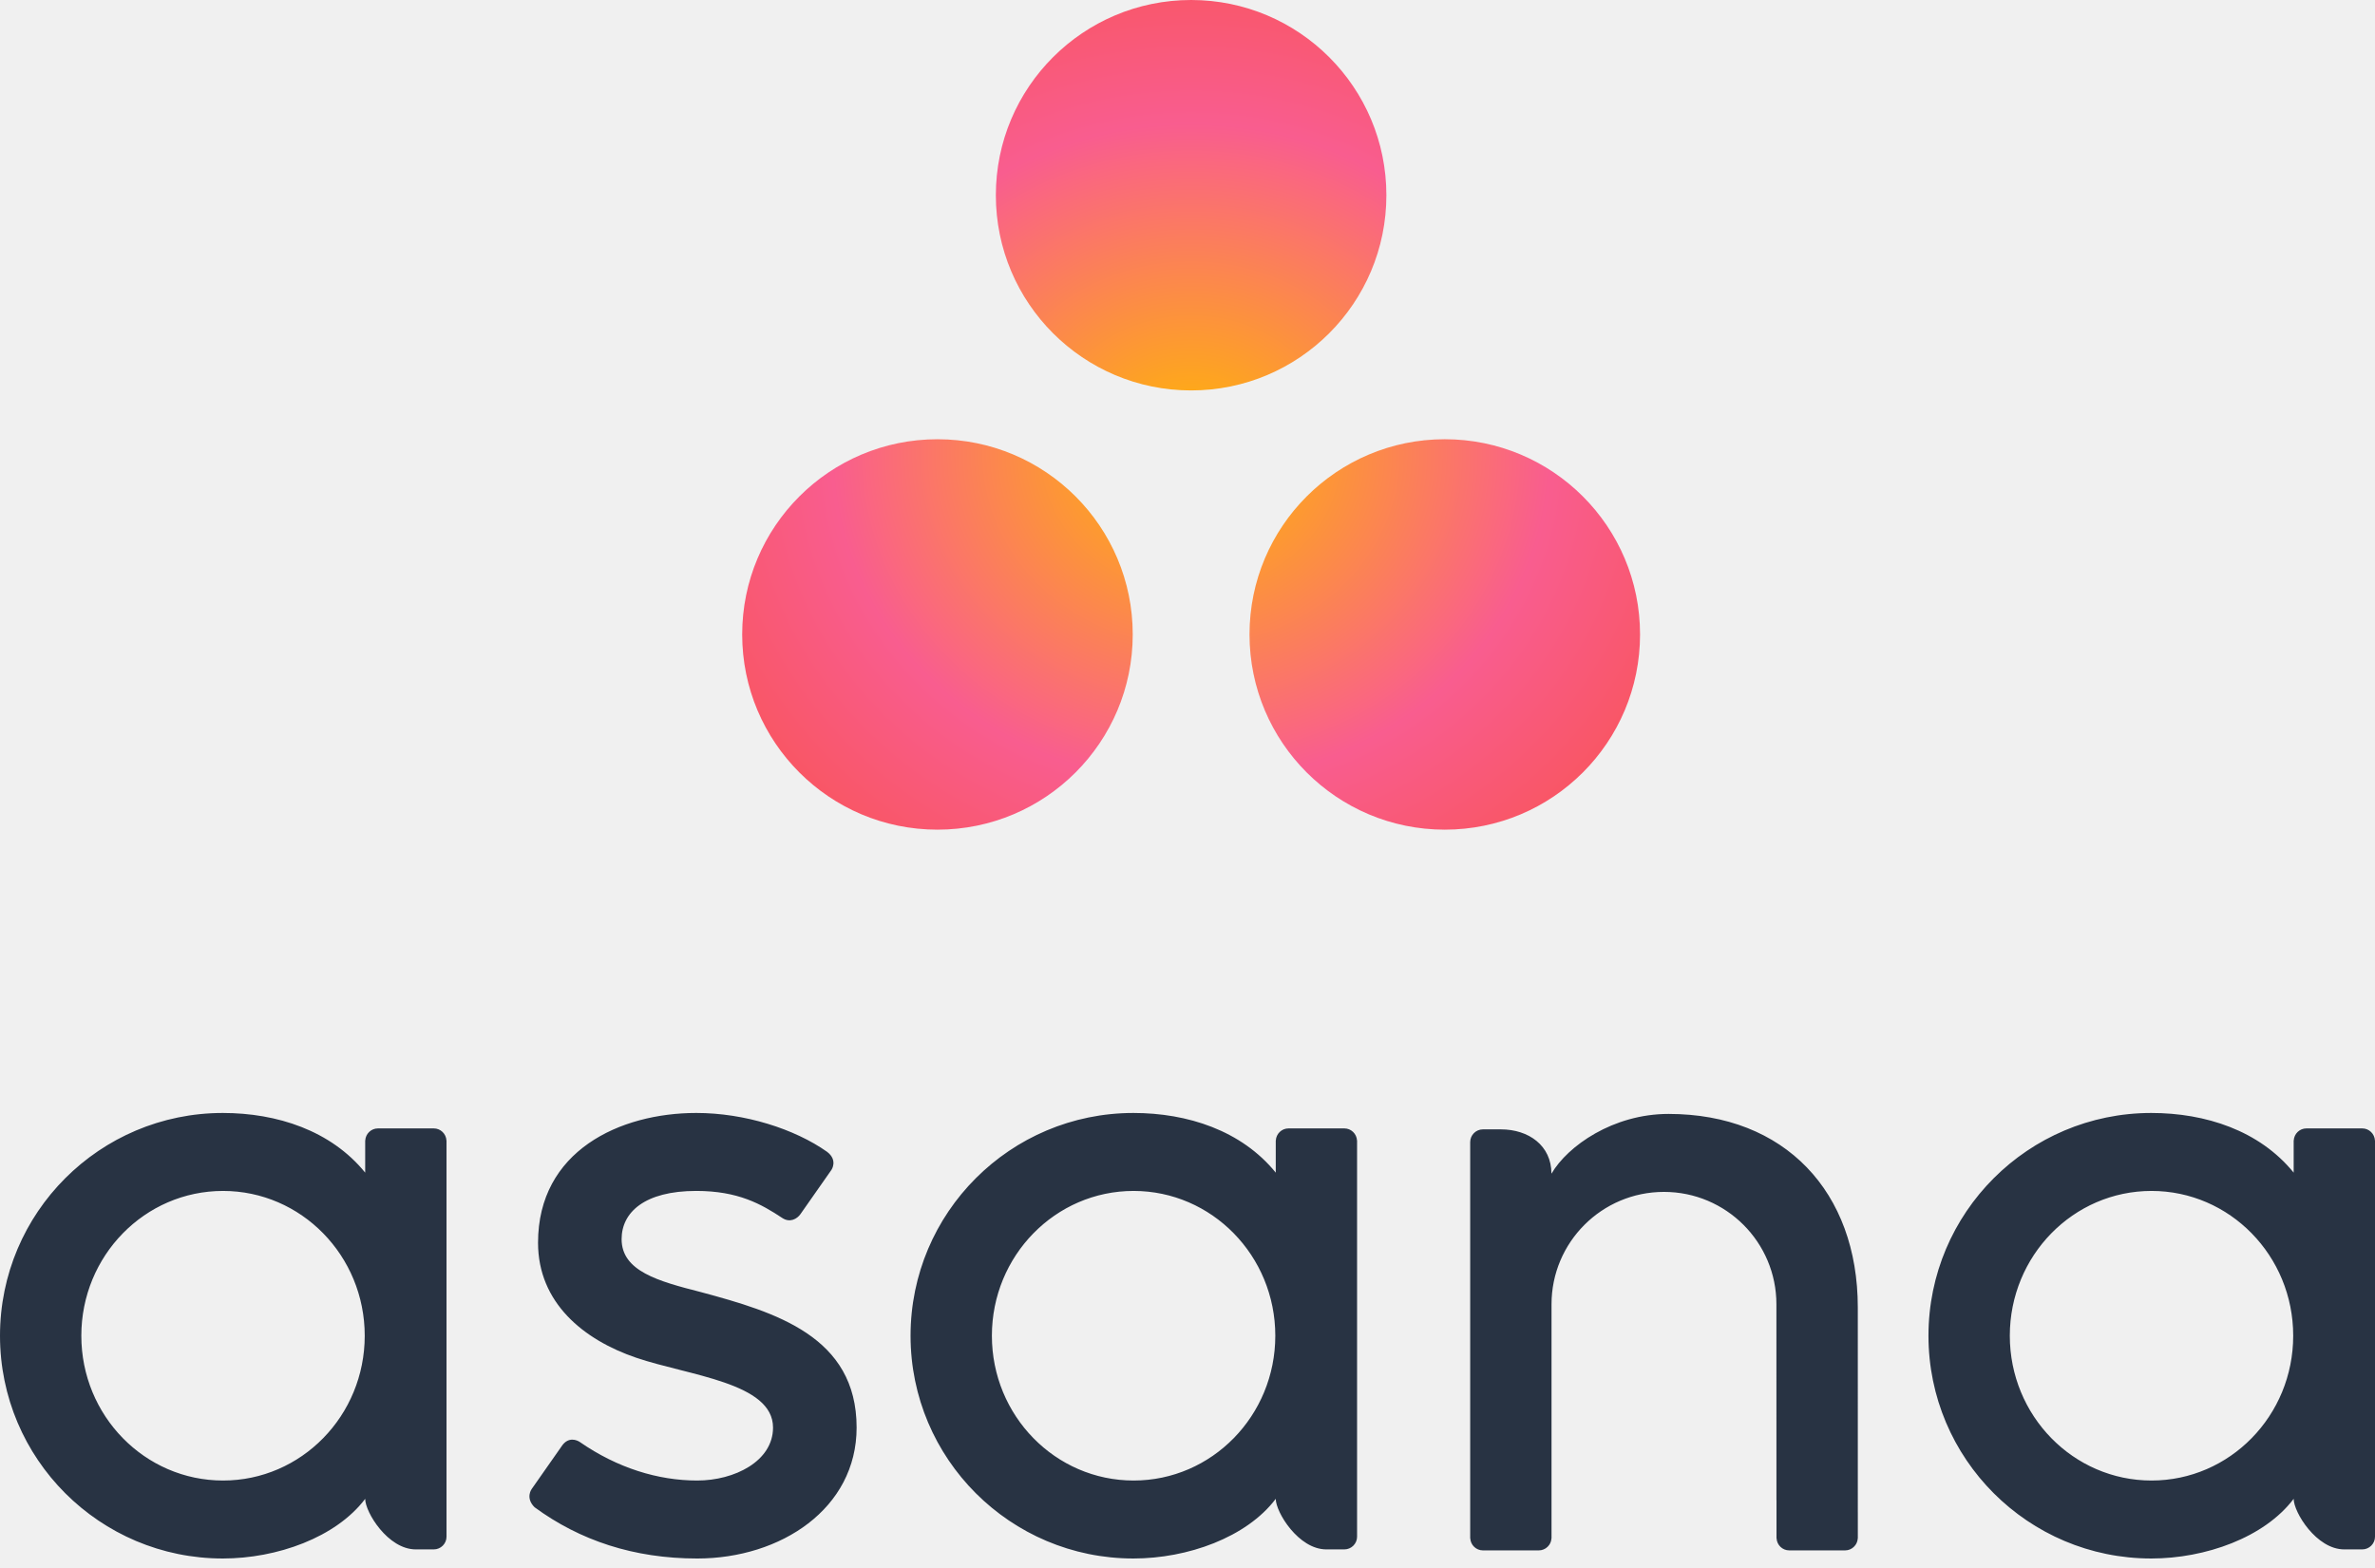
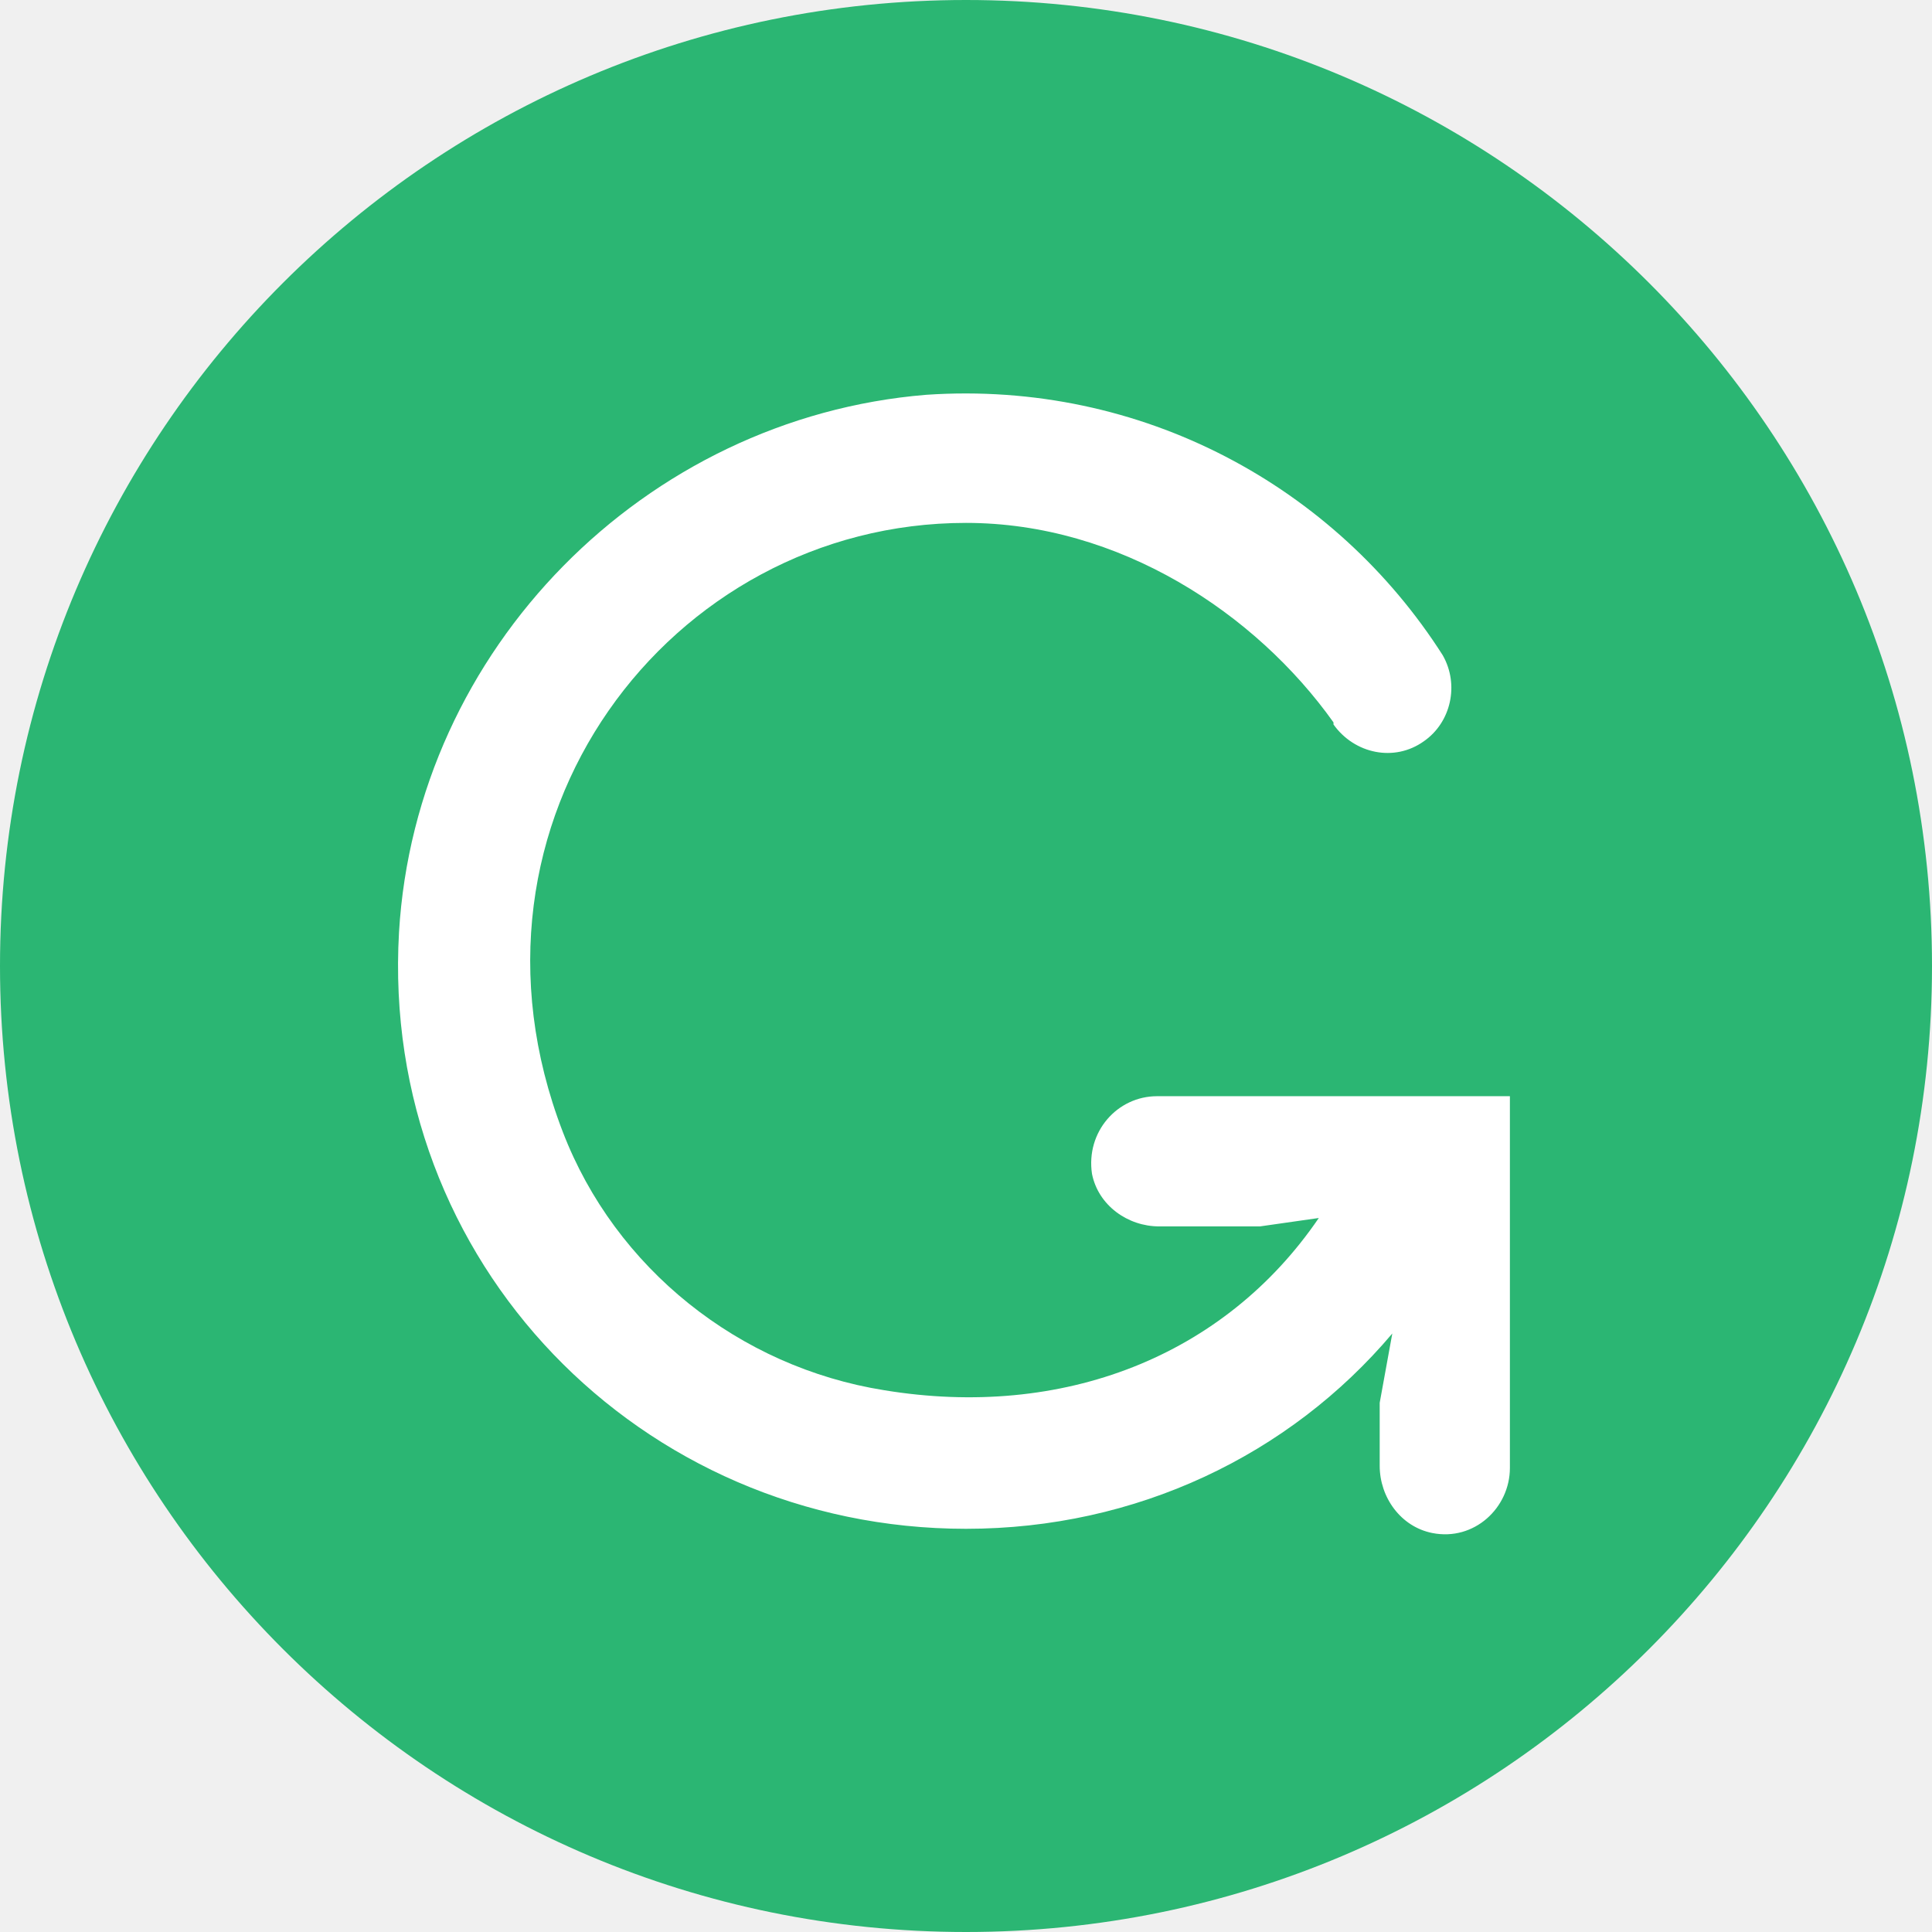
- <svg xmlns="http://www.w3.org/2000/svg" width="256px" height="169px" viewBox="0 0 256 169" version="1.1" preserveAspectRatio="xMidYMid">
-   <defs>
-     <radialGradient cx="50%" cy="54.652%" fx="50%" fy="54.652%" r="66.263%" id="radialGradient-1">
-       <stop stop-color="#FFB900" offset="0%" />
-       <stop stop-color="#F95D8F" offset="60%" />
-       <stop stop-color="#F95353" offset="99.91%" />
-     </radialGradient>
-   </defs>
+ <svg xmlns="http://www.w3.org/2000/svg" width="92" height="92">
  <g>
-     <path d="M24.041,159.631 C15.604,159.631 8.766,152.642 8.766,144.019 C8.766,135.397 15.604,128.407 24.041,128.407 C32.477,128.407 39.314,135.397 39.314,144.019 C39.314,152.642 32.477,159.631 24.041,159.631 L24.041,159.631 Z M39.363,161.612 C39.363,163.041 41.813,167.057 44.815,167.057 L46.759,167.057 C47.513,167.057 48.13,166.44 48.13,165.686 L48.13,122.962 L48.122,122.962 C48.083,122.243 47.487,121.666 46.759,121.666 L40.735,121.666 C40.006,121.666 39.411,122.243 39.37,122.962 L39.363,122.962 L39.363,126.434 C35.672,121.888 29.853,120.001 24.017,120.001 C10.752,120.001 0,130.754 0,144.019 C0,157.284 10.752,168.038 24.017,168.038 C29.853,168.038 36.213,165.774 39.363,161.605 L39.363,161.612 Z M62.523,155.493 C66.544,158.278 70.934,159.631 75.152,159.631 C79.171,159.631 83.325,157.547 83.325,153.922 C83.325,149.081 74.272,148.327 68.585,146.394 C62.896,144.461 57.995,140.464 57.995,133.992 C57.995,124.09 66.819,120 75.054,120 C80.273,120 85.656,121.721 89.147,124.186 C90.35,125.096 89.617,126.143 89.617,126.143 L86.285,130.901 C85.911,131.437 85.134,131.865 84.316,131.32 C82.071,129.836 79.571,128.406 75.054,128.406 C69.463,128.406 67.003,130.727 67.003,133.603 C67.003,137.052 70.937,138.137 75.545,139.313 C83.575,141.476 92.334,144.079 92.334,153.922 C92.334,162.647 84.172,168.039 75.152,168.039 C68.317,168.039 62.497,166.09 57.616,162.508 C56.6,161.491 57.31,160.546 57.31,160.546 L60.625,155.812 C61.3,154.926 62.15,155.236 62.523,155.493 Z M137.513,161.612 C137.513,163.041 139.962,167.057 142.964,167.057 L144.908,167.057 C145.662,167.057 146.279,166.44 146.279,165.686 L146.279,122.962 L146.271,122.962 C146.231,122.243 145.636,121.666 144.908,121.666 L138.884,121.666 C138.155,121.666 137.56,122.243 137.52,122.962 L137.513,122.962 L137.513,126.434 C133.822,121.888 128.002,120.001 122.167,120.001 C108.902,120.001 98.148,130.754 98.148,144.019 C98.148,157.284 108.902,168.038 122.167,168.038 C128.002,168.038 134.362,165.774 137.512,161.605 L137.513,161.612 Z M122.19,159.631 C113.753,159.631 106.915,152.642 106.915,144.019 C106.915,135.397 113.753,128.407 122.19,128.407 C130.625,128.407 137.464,135.397 137.464,144.019 C137.464,152.642 130.625,159.631 122.19,159.631 Z M200.253,163.08 L200.251,140.973 L200.251,140.973 C200.251,128.511 192.389,120.104 179.851,120.104 C173.867,120.104 168.97,123.564 167.238,126.537 L167.238,126.495 L167.228,126.529 C167.224,123.521 164.784,121.769 161.776,121.769 L159.842,121.769 C159.087,121.769 158.471,122.387 158.471,123.141 L158.471,161.718 L158.471,161.725 L158.471,165.867 L158.479,165.867 C158.518,166.587 159.114,167.164 159.842,167.164 L165.866,167.164 C165.958,167.164 166.049,167.153 166.137,167.137 C166.177,167.128 166.213,167.112 166.252,167.101 C166.298,167.088 166.344,167.077 166.386,167.059 C166.441,167.037 166.489,167.007 166.539,166.979 C166.563,166.964 166.589,166.954 166.613,166.939 C166.672,166.9 166.728,166.853 166.781,166.805 C166.79,166.796 166.8,166.79 166.809,166.782 C166.869,166.724 166.923,166.662 166.972,166.594 L166.973,166.594 C167.123,166.386 167.215,166.137 167.23,165.867 L167.238,165.867 L167.238,140.63 C167.238,133.937 172.664,128.511 179.358,128.511 C186.051,128.511 191.478,133.937 191.478,140.63 L191.482,161.726 L191.484,161.718 C191.484,161.737 191.488,161.757 191.488,161.776 L191.488,165.867 L191.496,165.867 C191.535,166.587 192.13,167.164 192.859,167.164 L198.883,167.164 C198.976,167.164 199.065,167.153 199.153,167.137 C199.189,167.129 199.222,167.114 199.256,167.106 C199.306,167.091 199.357,167.078 199.404,167.059 C199.453,167.038 199.498,167.01 199.544,166.984 C199.573,166.969 199.603,166.957 199.63,166.939 C199.686,166.901 199.737,166.858 199.787,166.814 C199.8,166.803 199.814,166.793 199.826,166.781 C199.883,166.727 199.933,166.667 199.98,166.605 C199.983,166.599 199.987,166.596 199.991,166.591 C200.14,166.386 200.23,166.139 200.246,165.871 C200.246,165.869 200.247,165.867 200.247,165.867 L200.254,165.867 L200.254,163.081 L200.253,163.08 Z M247.234,161.612 C247.234,163.041 249.681,167.057 252.683,167.057 L254.629,167.057 C255.382,167.057 256,166.44 256,165.686 L256,122.962 L255.993,122.962 C255.952,122.243 255.356,121.666 254.629,121.666 L248.606,121.666 C247.874,121.666 247.282,122.243 247.242,122.962 L247.234,122.962 L247.234,126.434 C243.541,121.888 237.723,120.001 231.886,120.001 C218.623,120.001 207.869,130.754 207.869,144.019 C207.869,157.284 218.623,168.038 231.886,168.038 C237.723,168.038 244.082,165.774 247.231,161.605 L247.234,161.612 Z M231.912,159.631 C223.475,159.631 216.637,152.642 216.637,144.019 C216.637,135.397 223.475,128.407 231.912,128.407 C240.345,128.407 247.183,135.397 247.183,144.019 C247.183,152.642 240.345,159.631 231.912,159.631 Z" fill="#283343" />
-     <path d="M155.733,47.358 C144.107,47.358 134.684,56.781 134.684,68.405 C134.684,80.03 144.107,89.454 155.733,89.454 C167.357,89.454 176.78,80.03 176.78,68.405 C176.78,56.781 167.357,47.358 155.733,47.358 L155.733,47.358 Z M101.048,47.359 C89.424,47.359 80,56.781 80,68.406 C80,80.03 89.424,89.454 101.048,89.454 C112.673,89.454 122.097,80.03 122.097,68.406 C122.097,56.781 112.673,47.359 101.048,47.359 L101.048,47.359 Z M149.437,21.048 C149.437,32.672 140.015,42.097 128.391,42.097 C116.765,42.097 107.342,32.672 107.342,21.048 C107.342,9.424 116.765,0 128.391,0 C140.015,0 149.437,9.424 149.437,21.048 L149.437,21.048 Z" fill="url(#radialGradient-1)" />
+     <circle fill="#2BB673" cx="46" cy="46" r="46" id="svg_2" />
+     <path fill="#FFF" d="m55.1,52.2c-1.9,0 -3.4,1.7 -3.1,3.7c0.3,1.5 1.7,2.5 3.2,2.5l4.8,0l2.8,-0.4c-4.5,6.6 -12.2,9.6 -20.7,8.2c-6.9,-1.1 -12.8,-5.8 -15.3,-12.3c-5.7,-14.8 5.1,-29 19.2,-29c7.3,0 13.8,4.3 17.5,9.5l0,0.1c1,1.4 2.9,1.8 4.3,0.8c1.3,-0.9 1.7,-2.7 0.9,-4.1c-5.1,-8 -14.3,-13.1 -24.6,-12.4c-13.4,1.1 -24.3,12.1 -25.1,25.6c-0.9,15.7 11.5,28.4 27,28.4c8.1,0 15.4,-3.5 20.3,-9.3l-0.6,3.3l0,3c0,1.5 1,2.9 2.5,3.2c2,0.4 3.7,-1.2 3.7,-3.1l0,-17.7l-16.8,0z" id="svg_3" />
  </g>
</svg>
